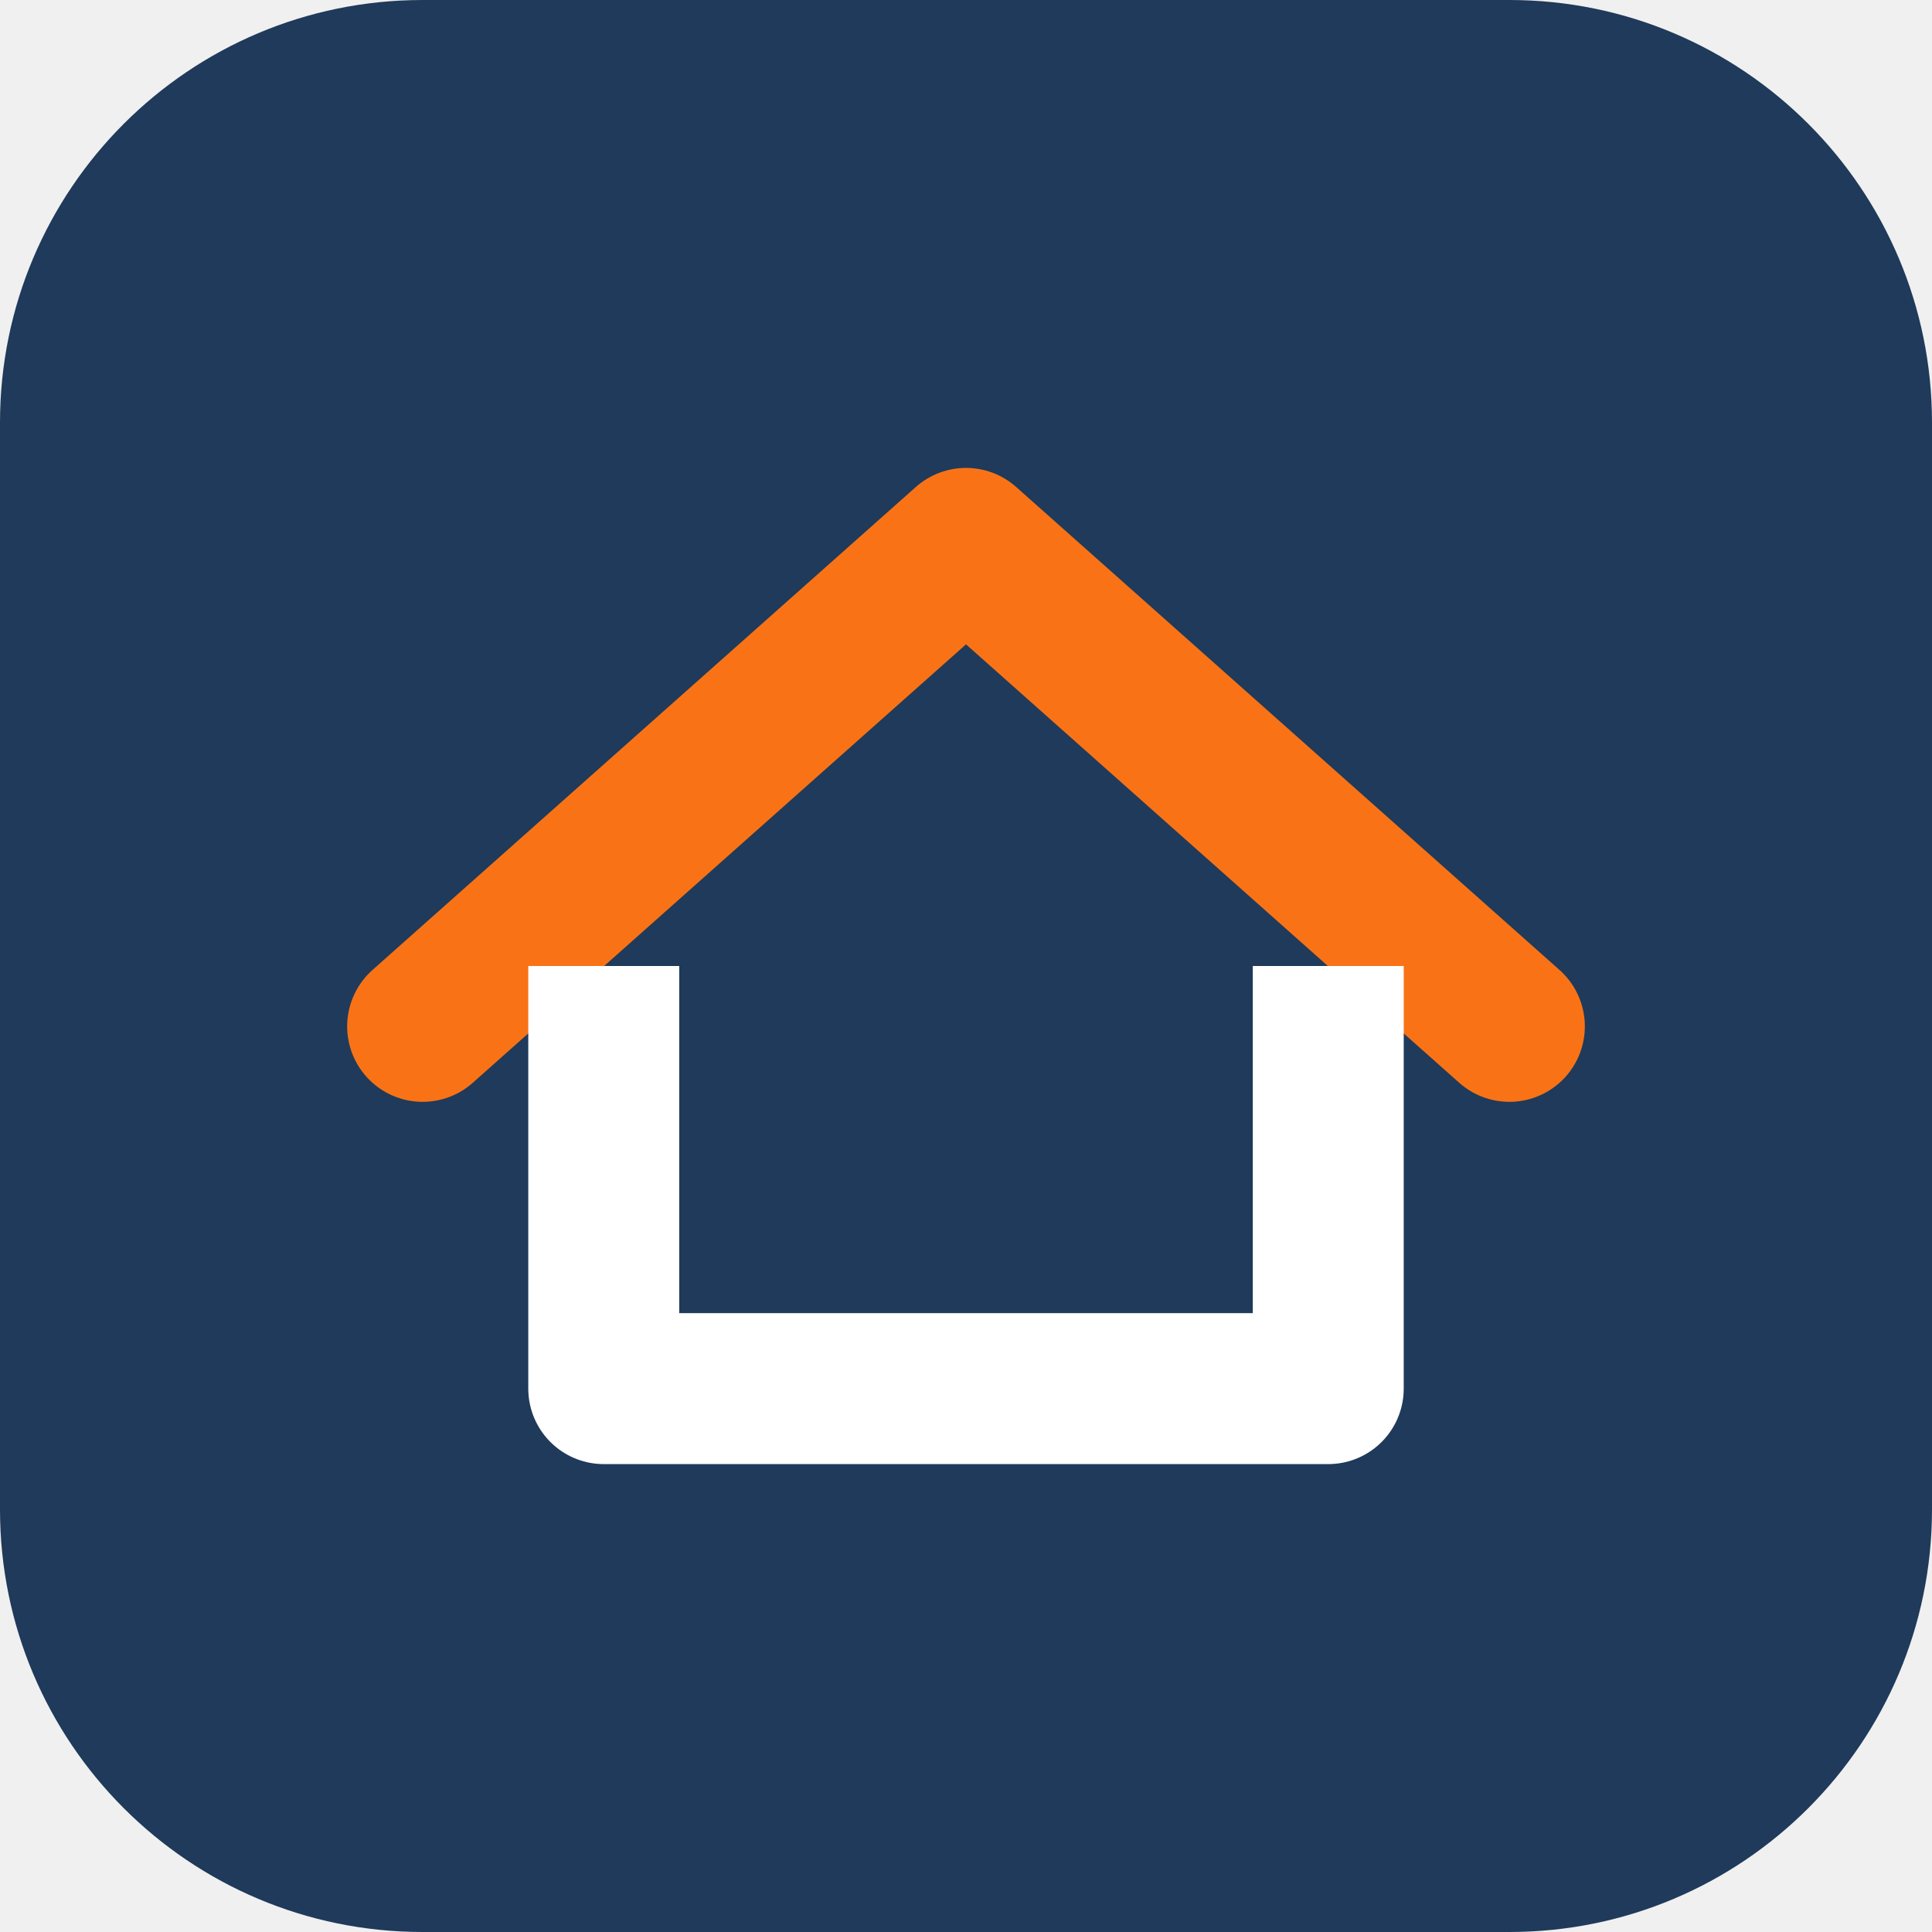
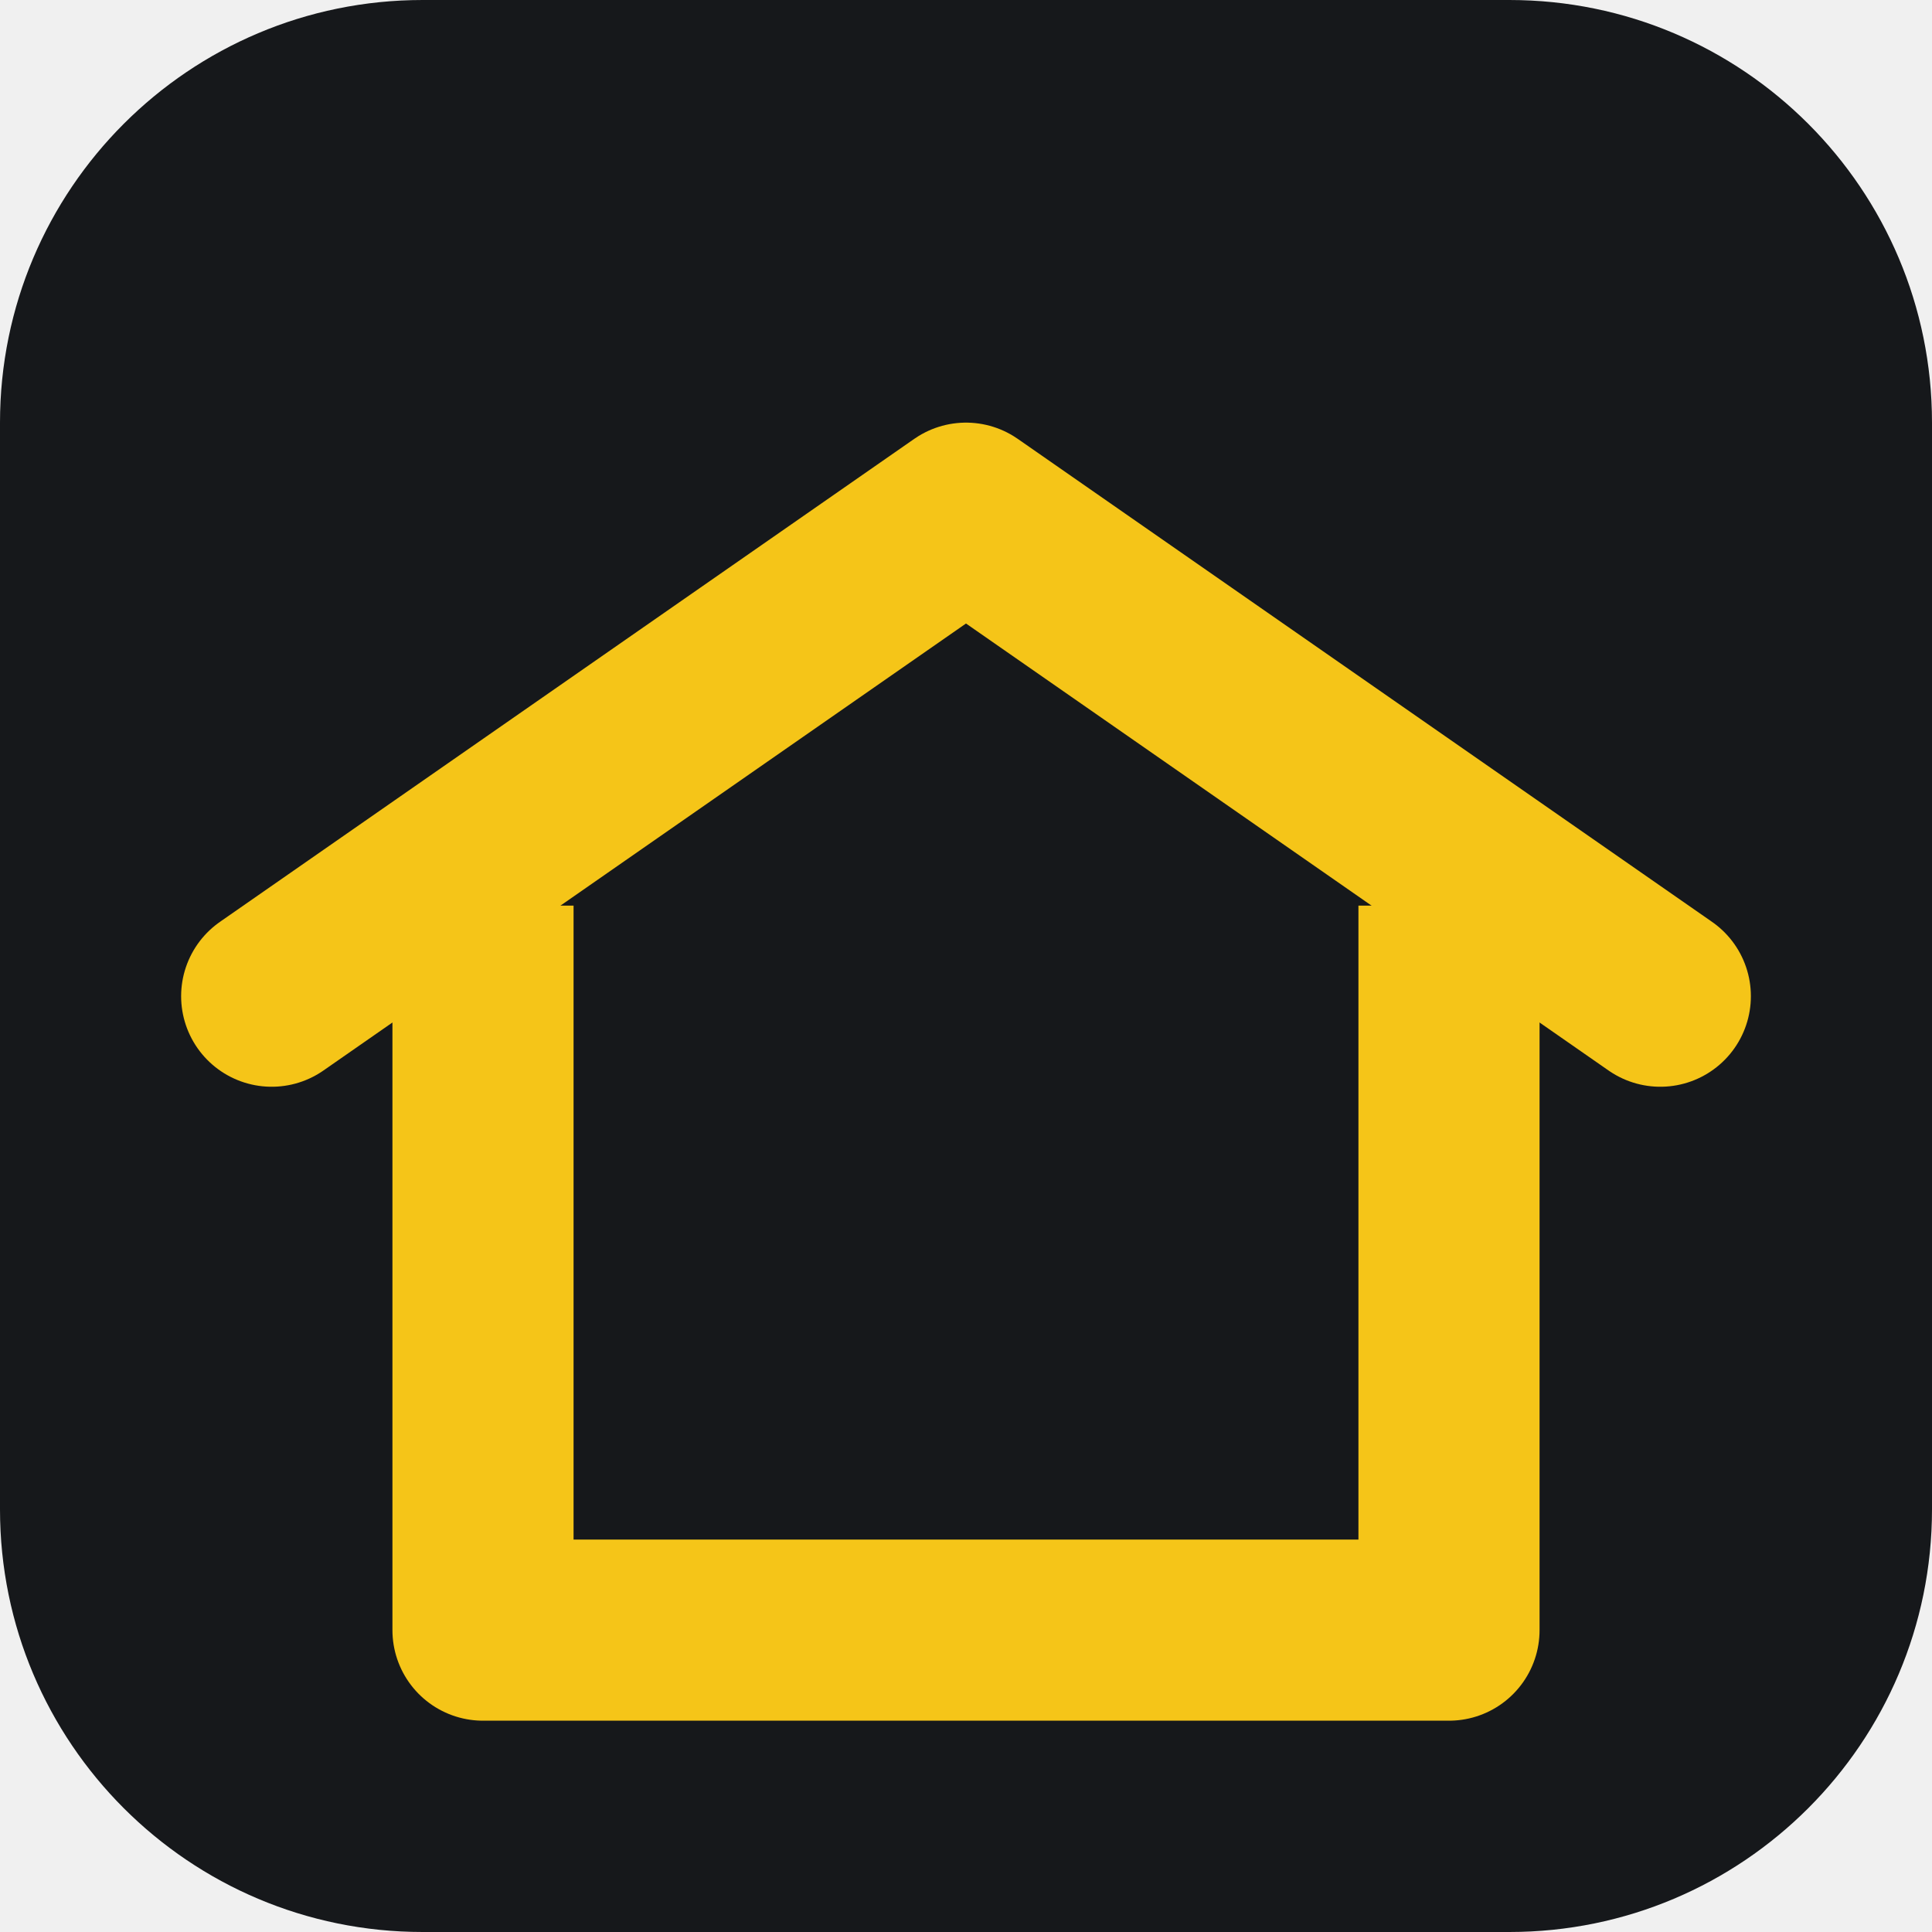
<svg xmlns="http://www.w3.org/2000/svg" viewBox="0 0 64 64">
-   <rect width="64" height="64" rx="14" fill="#1f3a5a" />
-   <path d="M14 34 32 18l18 16" fill="none" stroke="#f97316" stroke-width="5" stroke-linecap="round" stroke-linejoin="round" />
-   <path d="M20 32v14h24V32" fill="none" stroke="#fff" stroke-width="5" stroke-linejoin="round" />
+   <rect width="64" height="64" rx="14" fill="#16181b" />
+   <g transform="translate(4 6)">
+     <path d="M5 27 28 11l23 16" fill="none" stroke="#f5c518" stroke-width="6" stroke-linecap="round" stroke-linejoin="round" />
+     <path d="M12 24v24h32V24" fill="none" stroke="#f5c518" stroke-width="6" stroke-linejoin="round" />
+   </g>
</svg>
